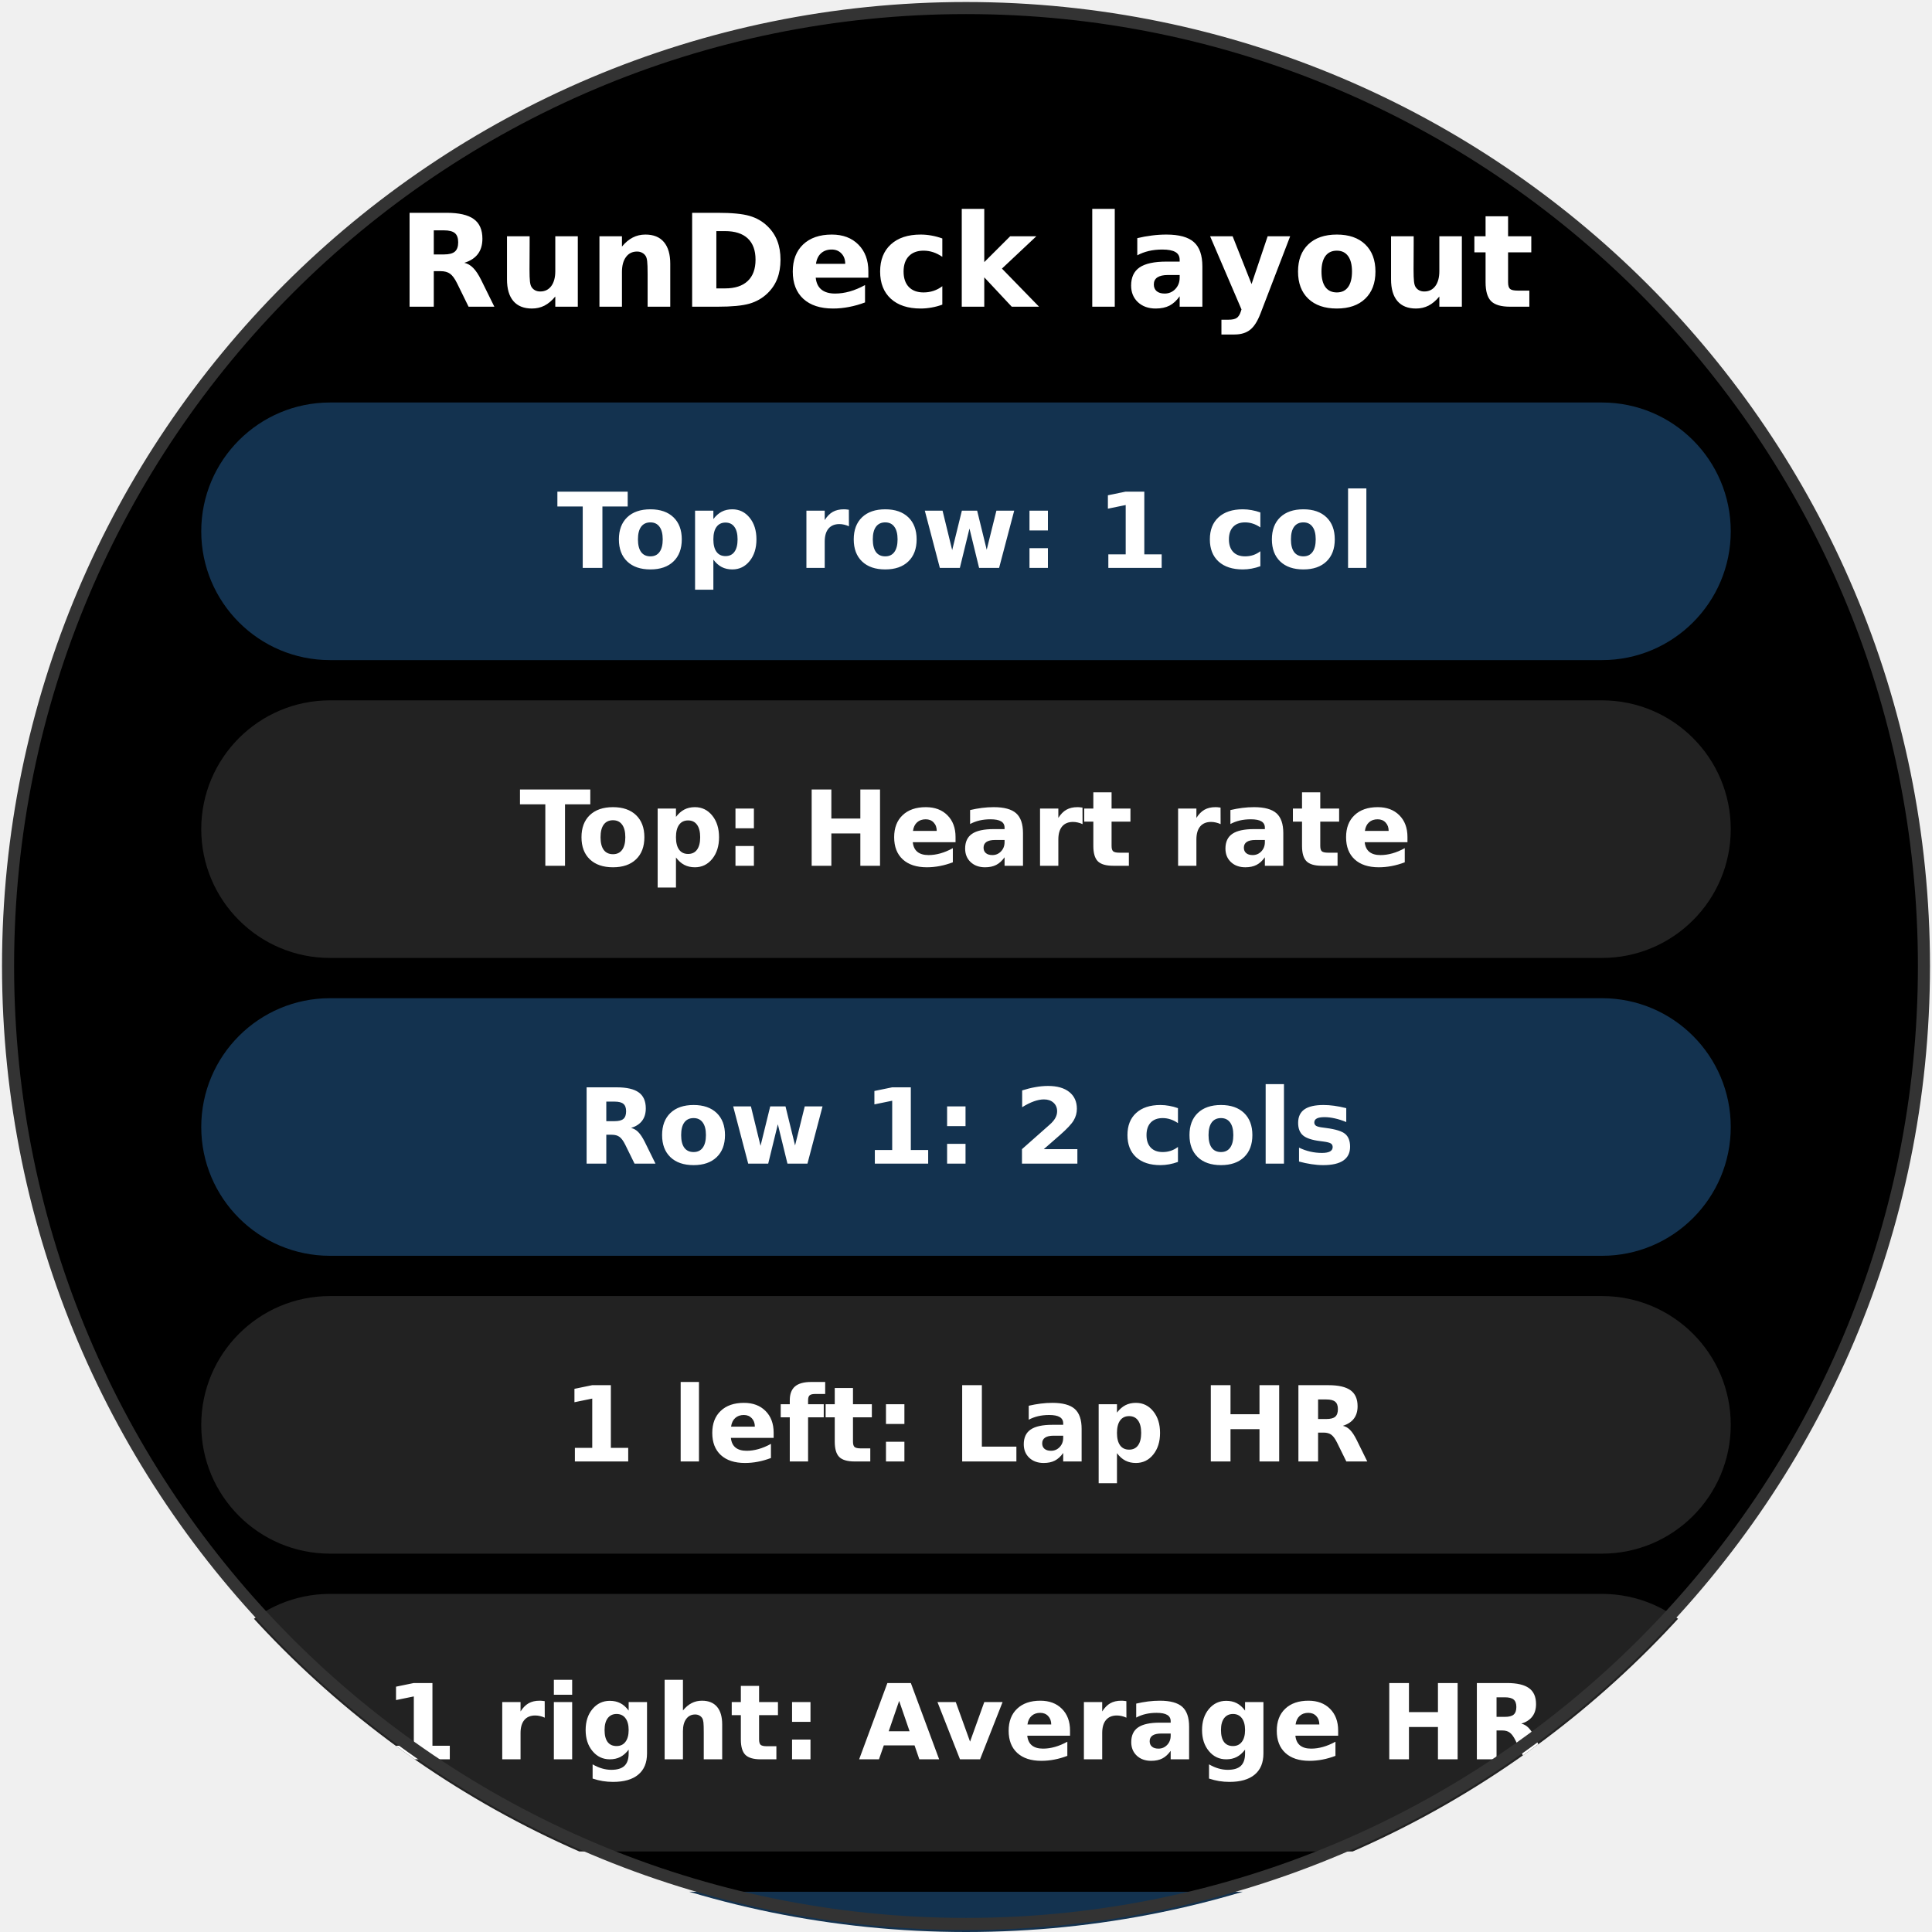
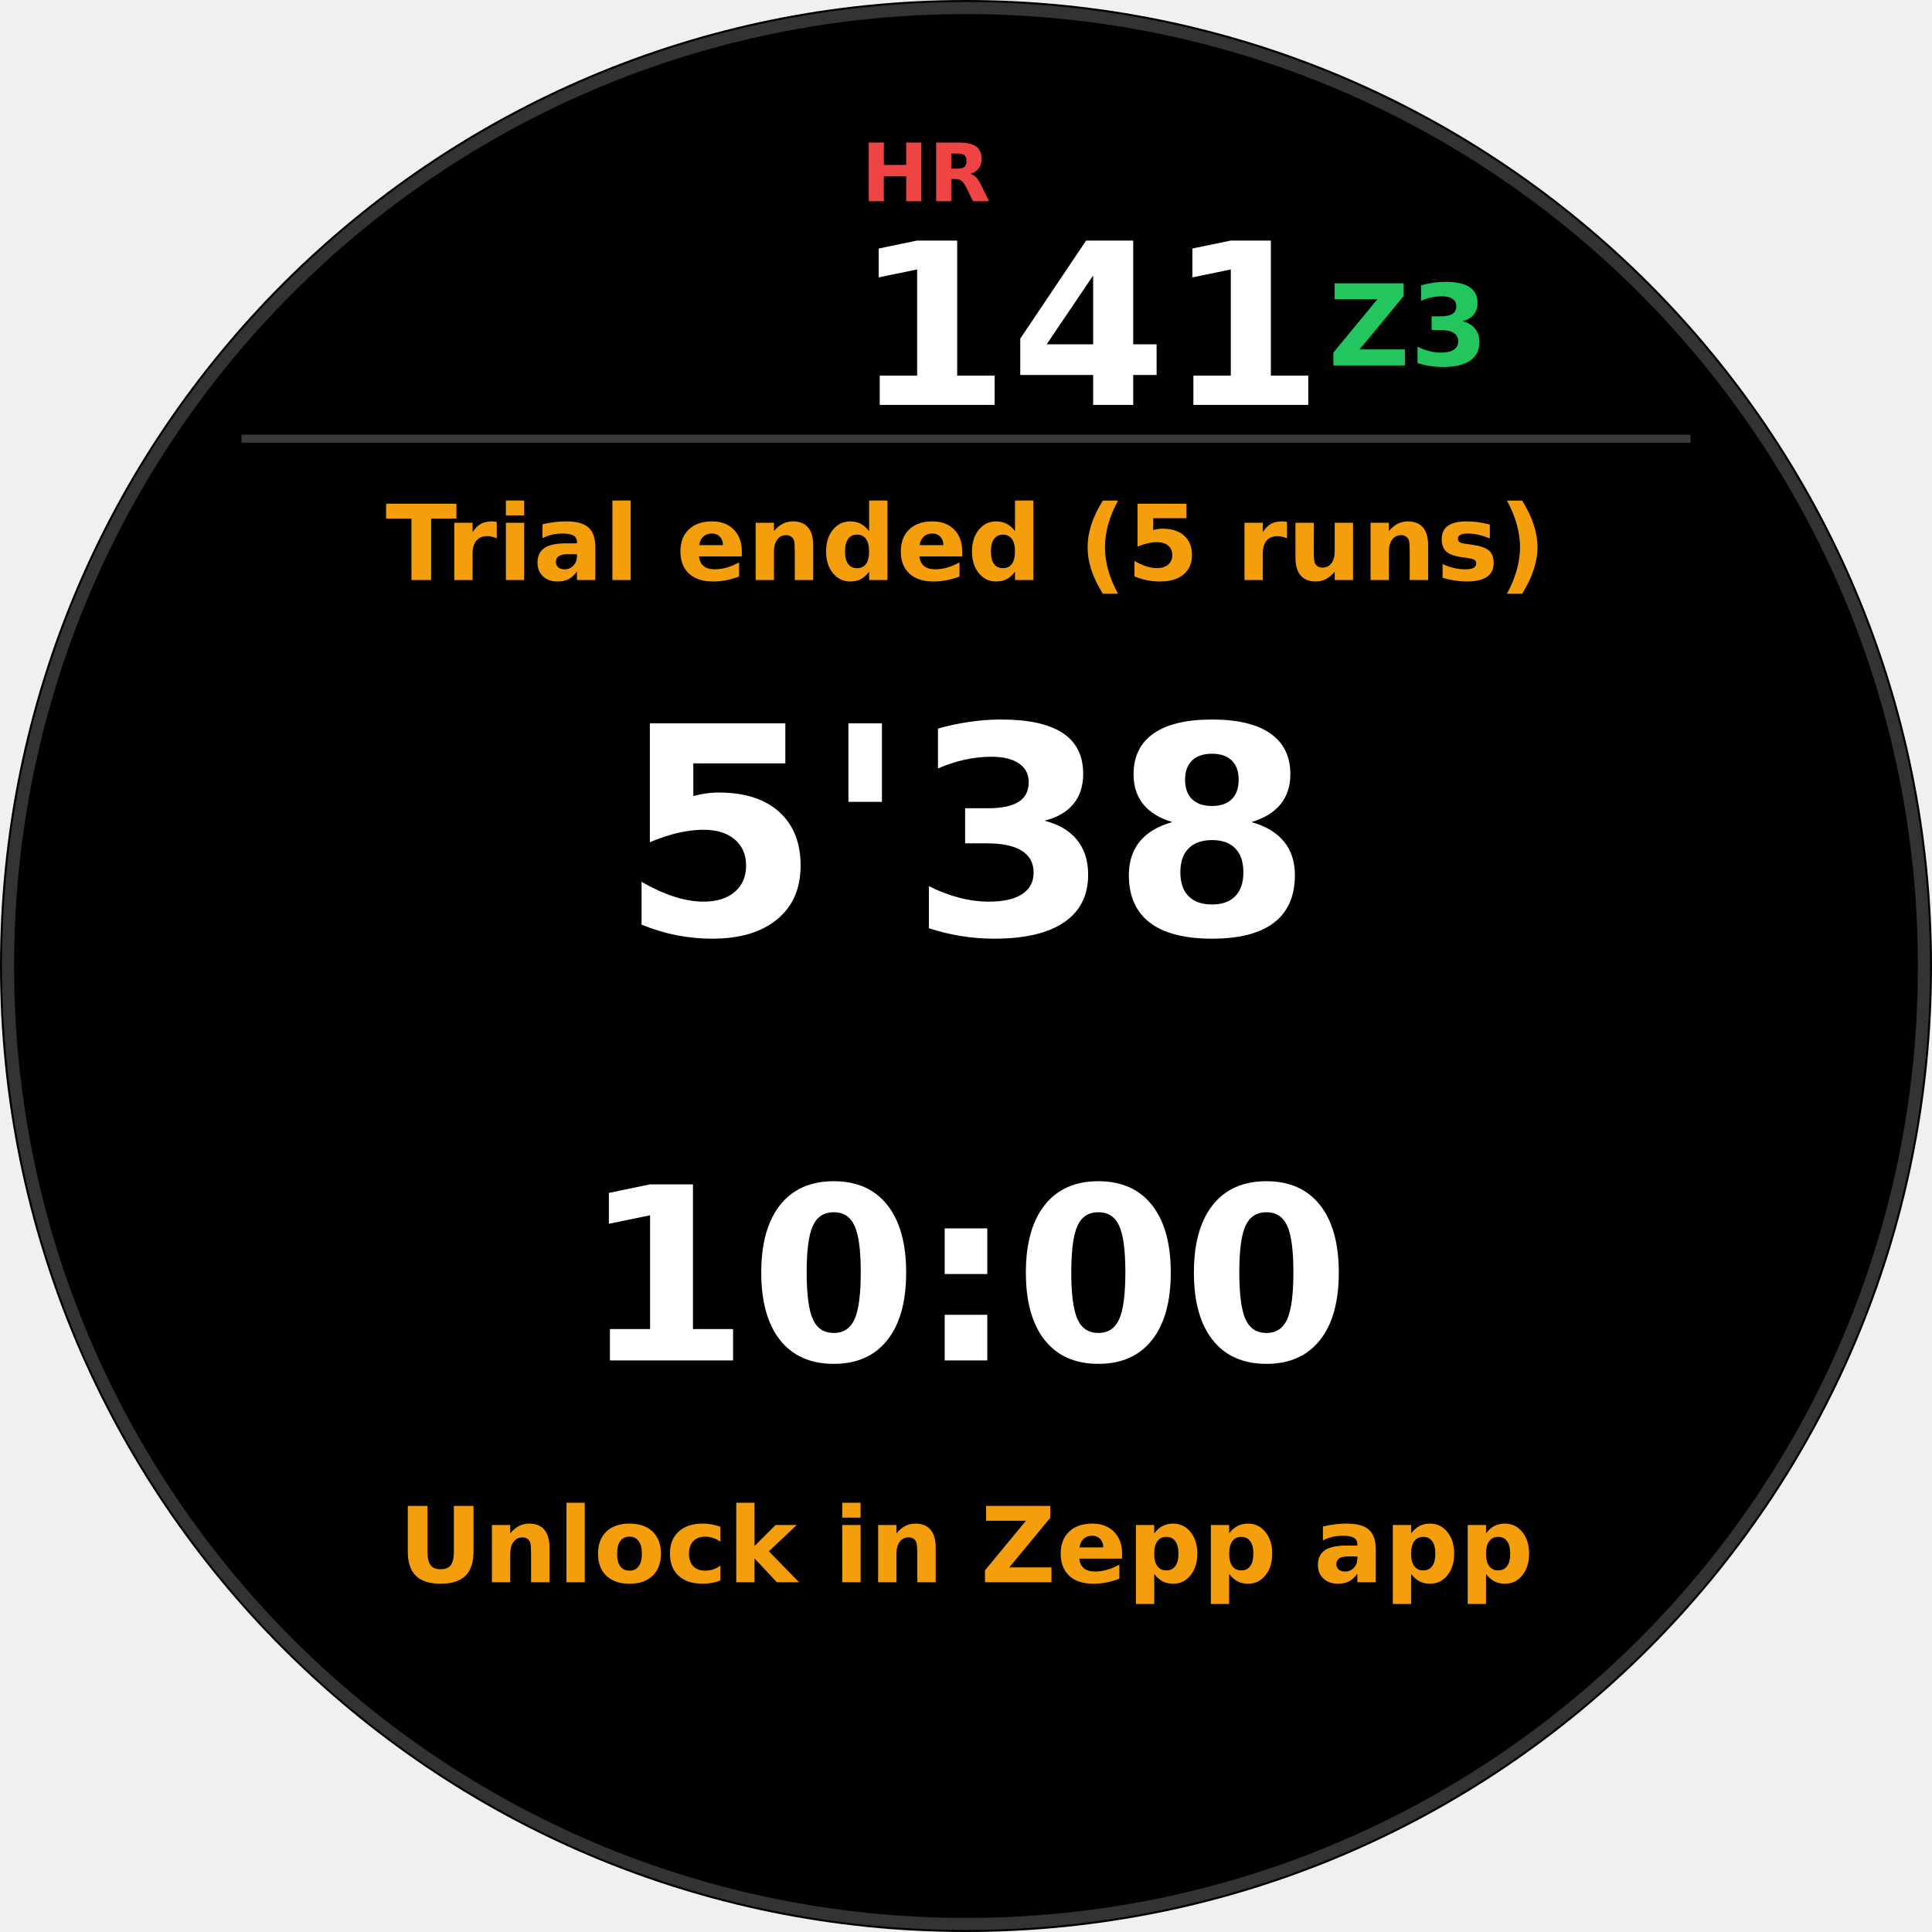
<svg xmlns="http://www.w3.org/2000/svg" width="480" height="480" viewBox="0 0 480 480">
  <defs>
    <clipPath id="round8">
      <circle cx="240" cy="240" r="240" />
    </clipPath>
  </defs>
  <circle cx="240" cy="240" r="239" fill="#000" />
  <g clip-path="url(#round8)">
-     <text x="240" y="76.2" text-anchor="middle" font-size="32" fill="#ffffff" font-family="'DejaVu Sans',Arial,sans-serif" font-weight="600">RunDeck layout</text>
-     <rect x="50" y="100" width="380" height="64" rx="32" fill="#13324f" />
-     <text x="240" y="141.1" text-anchor="middle" font-size="26" fill="#ffffff" font-family="'DejaVu Sans',Arial,sans-serif" font-weight="700">Top row: 1 col</text>
-     <rect x="50" y="174" width="380" height="64" rx="32" fill="#222222" />
-     <text x="240" y="215.1" text-anchor="middle" font-size="26" fill="#ffffff" font-family="'DejaVu Sans',Arial,sans-serif" font-weight="700">Top: Heart rate</text>
-     <rect x="50" y="248" width="380" height="64" rx="32" fill="#13324f" />
-     <text x="240" y="289.1" text-anchor="middle" font-size="26" fill="#ffffff" font-family="'DejaVu Sans',Arial,sans-serif" font-weight="700">Row 1: 2 cols</text>
-     <rect x="50" y="322" width="380" height="64" rx="32" fill="#222222" />
-     <text x="240" y="363.1" text-anchor="middle" font-size="26" fill="#ffffff" font-family="'DejaVu Sans',Arial,sans-serif" font-weight="700">1 left: Lap HR</text>
-     <rect x="50" y="396" width="380" height="64" rx="32" fill="#222222" />
-     <text x="240" y="437.1" text-anchor="middle" font-size="26" fill="#ffffff" font-family="'DejaVu Sans',Arial,sans-serif" font-weight="700">1 right: Average HR</text>
-     <rect x="50" y="470" width="380" height="64" rx="32" fill="#13324f" />
-     <text x="240" y="511.1" text-anchor="middle" font-size="26" fill="#ffffff" font-family="'DejaVu Sans',Arial,sans-serif" font-weight="700">Row 2: 3 cols</text>
-     <rect x="50" y="544" width="380" height="64" rx="32" fill="#222222" />
-     <text x="240" y="585.1" text-anchor="middle" font-size="26" fill="#ffffff" font-family="'DejaVu Sans',Arial,sans-serif" font-weight="700">2 left: Lap pace</text>
-     <rect x="50" y="618" width="380" height="64" rx="32" fill="#222222" />
-     <text x="240" y="659.1" text-anchor="middle" font-size="26" fill="#ffffff" font-family="'DejaVu Sans',Arial,sans-serif" font-weight="700">2 center: Pace</text>
-     <rect x="50" y="692" width="380" height="64" rx="32" fill="#222222" />
-     <text x="240" y="733.1" text-anchor="middle" font-size="26" fill="#ffffff" font-family="'DejaVu Sans',Arial,sans-serif" font-weight="700">2 right: Average pace</text>
-     <rect x="50" y="766" width="380" height="64" rx="32" fill="#13324f" />
-     <text x="240" y="807.1" text-anchor="middle" font-size="26" fill="#ffffff" font-family="'DejaVu Sans',Arial,sans-serif" font-weight="700">Row 3: 3 cols</text>
-     <rect x="50" y="840" width="380" height="64" rx="32" fill="#222222" />
-     <text x="240" y="881.1" text-anchor="middle" font-size="26" fill="#ffffff" font-family="'DejaVu Sans',Arial,sans-serif" font-weight="700">3 left: Lap time</text>
-     <rect x="50" y="914" width="380" height="64" rx="32" fill="#222222" />
-     <text x="240" y="955.1" text-anchor="middle" font-size="26" fill="#ffffff" font-family="'DejaVu Sans',Arial,sans-serif" font-weight="700">3 center: Workout time</text>
-     <rect x="50" y="988" width="380" height="64" rx="32" fill="#222222" />
-     <text x="240" y="1029.1" text-anchor="middle" font-size="26" fill="#ffffff" font-family="'DejaVu Sans',Arial,sans-serif" font-weight="700">3 right: Cadence</text>
-     <rect x="50" y="1062" width="380" height="64" rx="32" fill="#13324f" />
-     <text x="240" y="1103.1" text-anchor="middle" font-size="26" fill="#ffffff" font-family="'DejaVu Sans',Arial,sans-serif" font-weight="700">Row 4: 2 cols</text>
-     <rect x="50" y="1136" width="380" height="64" rx="32" fill="#222222" />
-     <text x="240" y="1177.1" text-anchor="middle" font-size="26" fill="#ffffff" font-family="'DejaVu Sans',Arial,sans-serif" font-weight="700">4 left: Lap distance</text>
-     <rect x="50" y="1210" width="380" height="64" rx="32" fill="#222222" />
-     <text x="240" y="1251.1" text-anchor="middle" font-size="26" fill="#ffffff" font-family="'DejaVu Sans',Arial,sans-serif" font-weight="700">4 right: Grade</text>
-     <rect x="50" y="1284" width="380" height="64" rx="32" fill="#13324f" />
-     <text x="240" y="1325.1" text-anchor="middle" font-size="26" fill="#ffffff" font-family="'DejaVu Sans',Arial,sans-serif" font-weight="700">Bottom row: 2 cols</text>
-     <rect x="50" y="1358" width="380" height="64" rx="32" fill="#222222" />
-     <text x="240" y="1399.1" text-anchor="middle" font-size="26" fill="#ffffff" font-family="'DejaVu Sans',Arial,sans-serif" font-weight="700">5 left: Distance</text>
-     <rect x="50" y="1432" width="380" height="64" rx="32" fill="#222222" />
-     <text x="240" y="1473.1" text-anchor="middle" font-size="26" fill="#ffffff" font-family="'DejaVu Sans',Arial,sans-serif" font-weight="700">5 right: Total ascent</text>
-     <rect x="50" y="1506" width="380" height="64" rx="32" fill="#222222" />
-     <text x="240" y="1547.1" text-anchor="middle" font-size="26" fill="#ffffff" font-family="'DejaVu Sans',Arial,sans-serif" font-weight="700">Labels: Text</text>
-     <rect x="50" y="1580" width="380" height="64" rx="32" fill="#222222" />
-     <text x="240" y="1621.1" text-anchor="middle" font-size="26" fill="#ffffff" font-family="'DejaVu Sans',Arial,sans-serif" font-weight="700">Zone bar: Auto</text>
-     <rect x="50" y="1654" width="380" height="64" rx="32" fill="#6b1d1d" />
-     <text x="240" y="1695.1" text-anchor="middle" font-size="26" fill="#ffffff" font-family="'DejaVu Sans',Arial,sans-serif" font-weight="700">Reset to default</text>
-     <rect x="0" y="1728" width="1" height="160" rx="0" fill="#000000" />
+     <rect x="0" y="0" width="480" height="480" rx="0" fill="#000000" />
+     <rect x="60" y="108" width="360" height="2" rx="0" fill="#3a3a3a" />
+     <rect x="92" y="100" width="2" height="2" rx="0" fill="#000000" />
+     <rect x="95" y="100" width="2" height="2" rx="0" fill="#000000" />
+     <rect x="98" y="100" width="2" height="2" rx="0" fill="#000000" />
+     <rect x="101" y="100" width="2" height="2" rx="0" fill="#000000" />
+     <rect x="104" y="100" width="2" height="2" rx="0" fill="#000000" />
+     <rect x="107" y="100" width="2" height="2" rx="0" fill="#000000" />
+     <rect x="110" y="100" width="2" height="2" rx="0" fill="#000000" />
+     <rect x="113" y="100" width="2" height="2" rx="0" fill="#000000" />
+     <rect x="116" y="100" width="2" height="2" rx="0" fill="#000000" />
+     <rect x="119" y="100" width="2" height="2" rx="0" fill="#000000" />
+     <rect x="122" y="100" width="2" height="2" rx="0" fill="#000000" />
+     <rect x="125" y="100" width="2" height="2" rx="0" fill="#000000" />
+     <rect x="128" y="100" width="2" height="2" rx="0" fill="#000000" />
+     <rect x="131" y="100" width="2" height="2" rx="0" fill="#000000" />
+     <rect x="134" y="100" width="2" height="2" rx="0" fill="#000000" />
+     <rect x="137" y="100" width="2" height="2" rx="0" fill="#000000" />
+     <rect x="140" y="100" width="2" height="2" rx="0" fill="#000000" />
+     <rect x="143" y="100" width="2" height="2" rx="0" fill="#000000" />
+     <rect x="146" y="100" width="2" height="2" rx="0" fill="#000000" />
+     <rect x="149" y="100" width="2" height="2" rx="0" fill="#000000" />
+     <rect x="152" y="100" width="2" height="2" rx="0" fill="#000000" />
+     <rect x="155" y="100" width="2" height="2" rx="0" fill="#000000" />
+     <rect x="158" y="100" width="2" height="2" rx="0" fill="#000000" />
+     <rect x="161" y="100" width="2" height="2" rx="0" fill="#000000" />
+     <rect x="164" y="100" width="2" height="2" rx="0" fill="#000000" />
+     <rect x="167" y="100" width="2" height="2" rx="0" fill="#000000" />
+     <rect x="170" y="100" width="2" height="2" rx="0" fill="#000000" />
+     <rect x="173" y="100" width="2" height="2" rx="0" fill="#000000" />
+     <rect x="176" y="100" width="2" height="2" rx="0" fill="#000000" />
+     <rect x="179" y="100" width="2" height="2" rx="0" fill="#000000" />
+     <rect x="182" y="100" width="2" height="2" rx="0" fill="#000000" />
+     <rect x="185" y="100" width="2" height="2" rx="0" fill="#000000" />
+     <rect x="188" y="100" width="2" height="2" rx="0" fill="#000000" />
+     <rect x="191" y="100" width="2" height="2" rx="0" fill="#000000" />
+     <rect x="194" y="100" width="2" height="2" rx="0" fill="#000000" />
+     <rect x="197" y="100" width="2" height="2" rx="0" fill="#000000" />
+     <text x="214" y="50" text-anchor="start" font-size="20" fill="#ef4444" font-family="'DejaVu Sans',Arial,sans-serif" font-weight="600">HR</text>
+     <text x="212" y="100.6" text-anchor="start" font-size="56" fill="#ffffff" font-family="'DejaVu Sans',Arial,sans-serif" font-weight="600">141</text>
+     <text x="240" y="232.2" text-anchor="middle" font-size="72" fill="#ffffff" font-family="'DejaVu Sans',Arial,sans-serif" font-weight="600">5'38</text>
+     <text x="240" y="338" text-anchor="middle" font-size="60" fill="#ffffff" font-family="'DejaVu Sans',Arial,sans-serif" font-weight="600">10:00</text>
+     <text x="330" y="90.8" text-anchor="start" font-size="28" fill="#22c55e" font-family="'DejaVu Sans',Arial,sans-serif" font-weight="600">Z3</text>
+     <text x="240" y="393.1" text-anchor="middle" font-size="26" fill="#f59e0b" font-family="'DejaVu Sans',Arial,sans-serif" font-weight="600">Unlock in Zepp app</text>
+     <text x="240" y="144.1" text-anchor="middle" font-size="26" fill="#f59e0b" font-family="'DejaVu Sans',Arial,sans-serif" font-weight="600">Trial ended (5 runs)</text>
  </g>
  <circle cx="240" cy="240" r="238" fill="none" stroke="#333" stroke-width="3" />
</svg>
